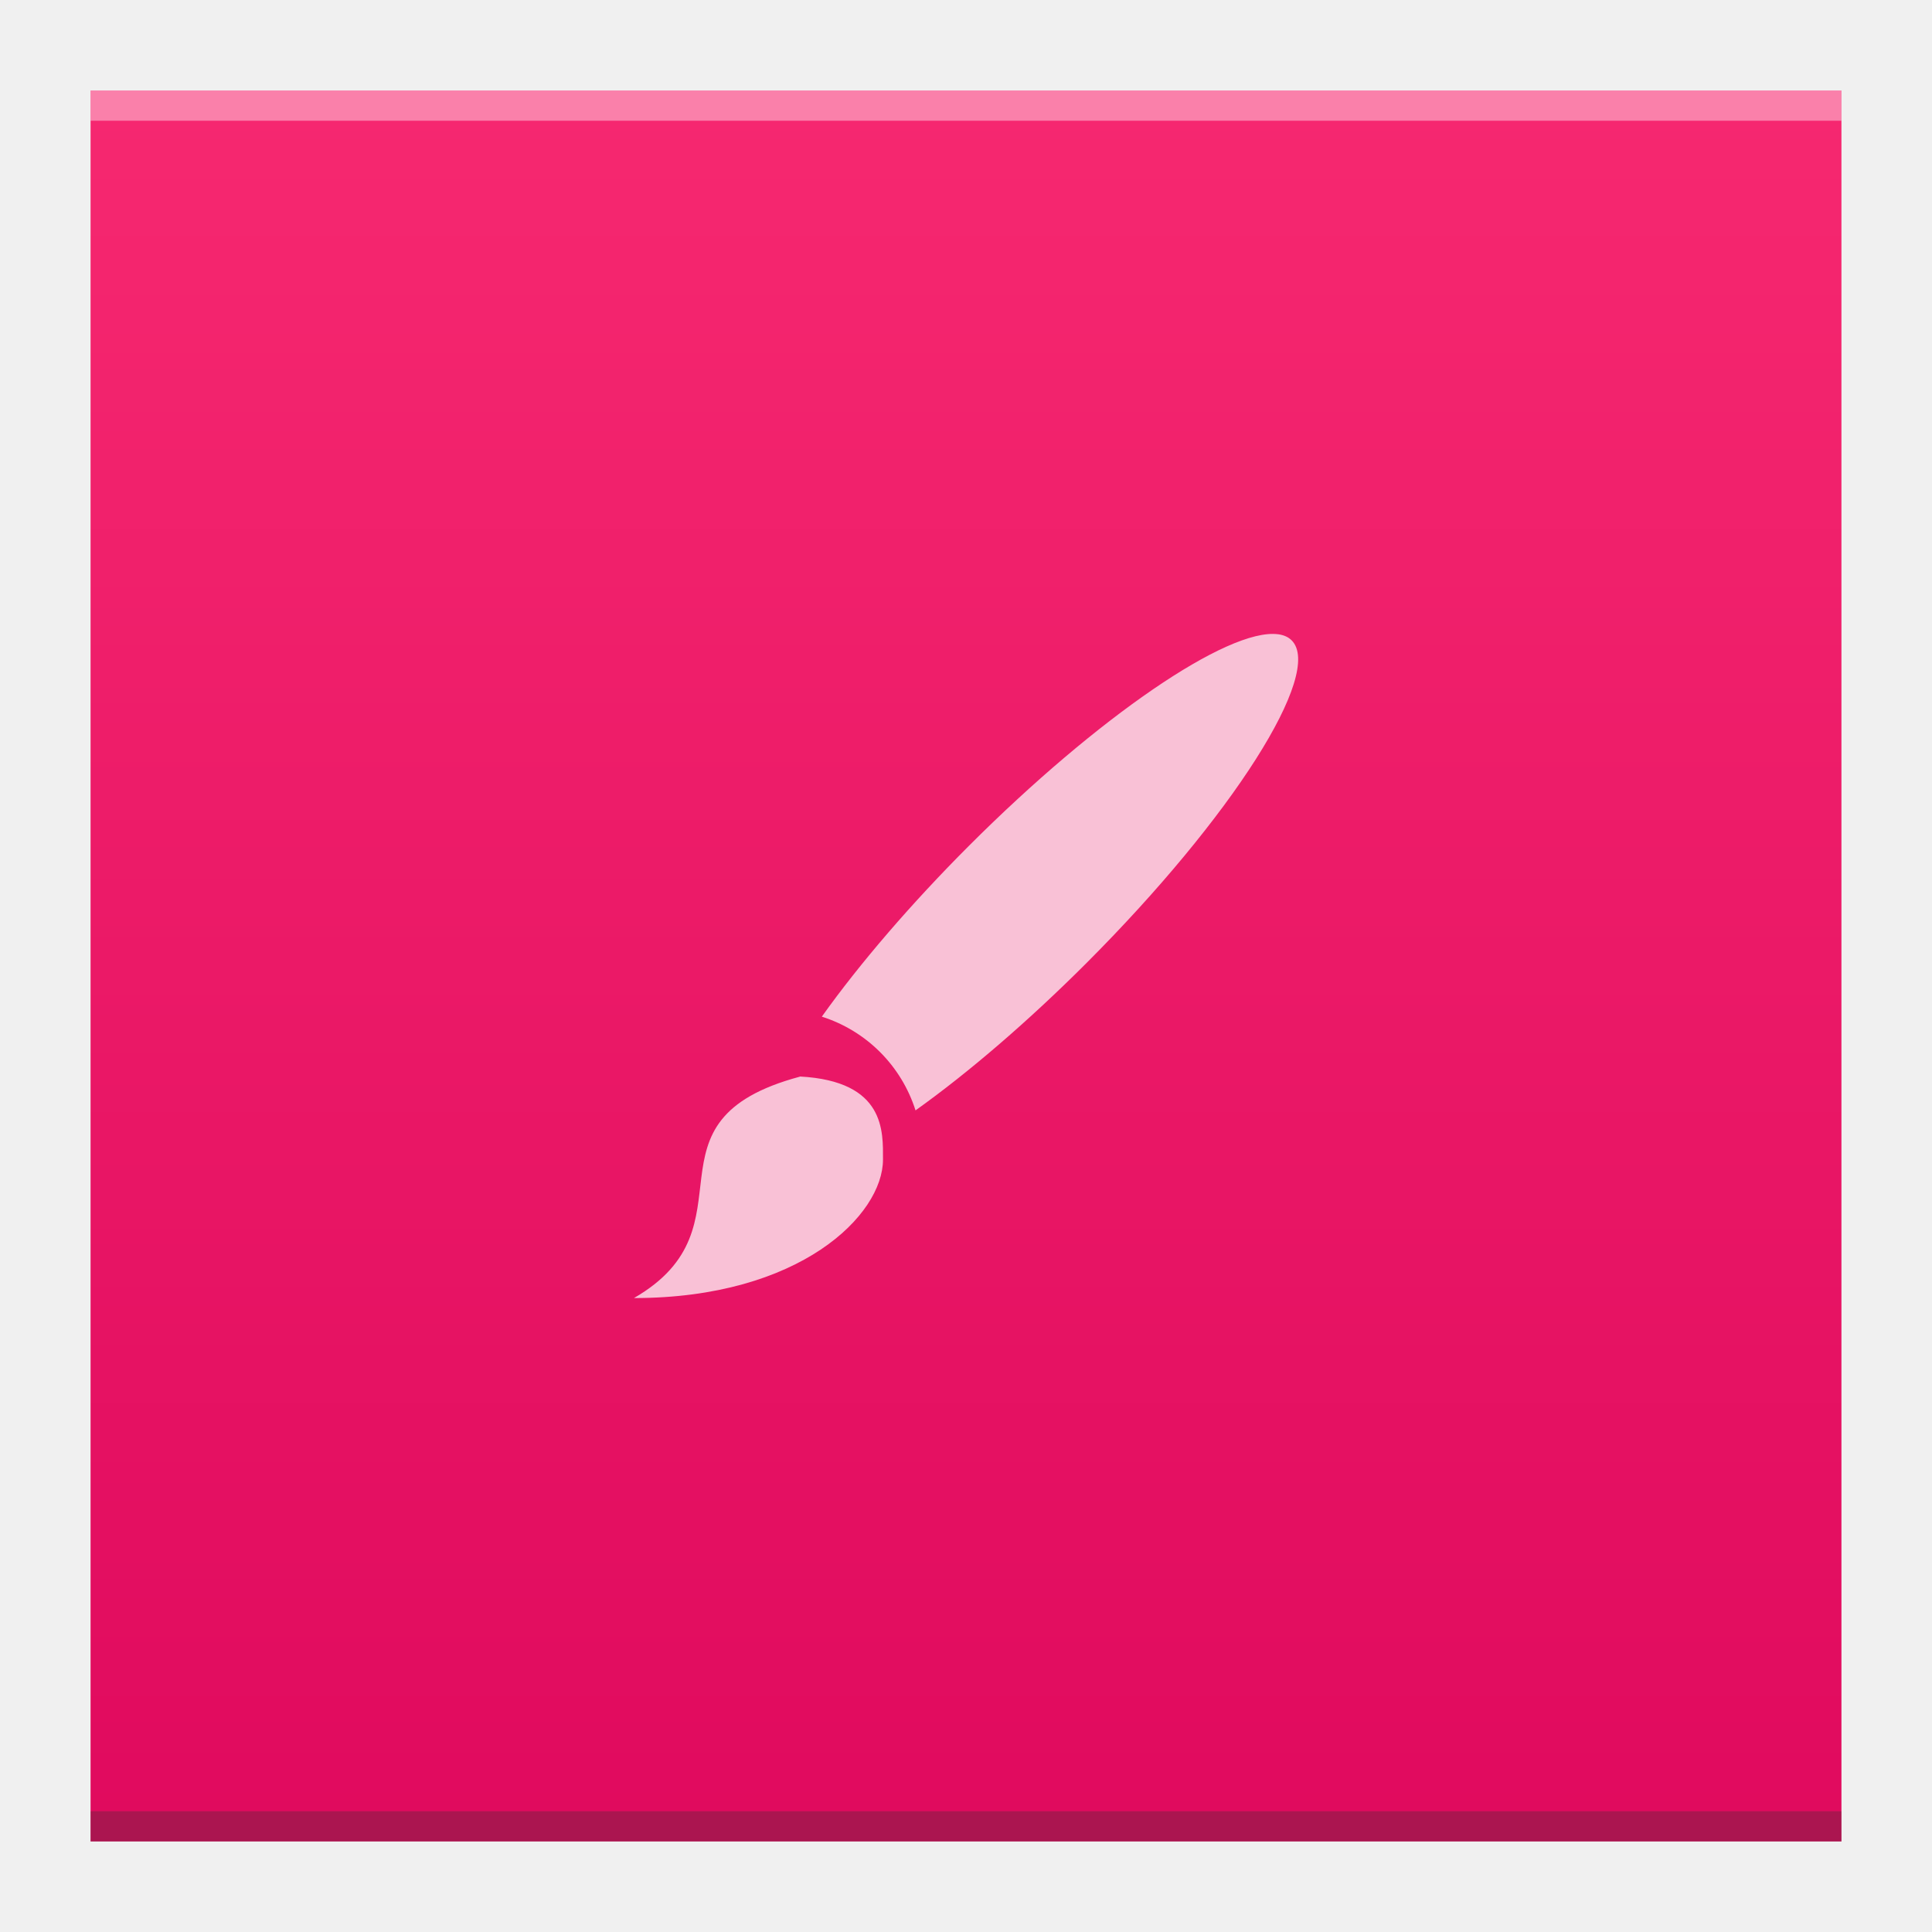
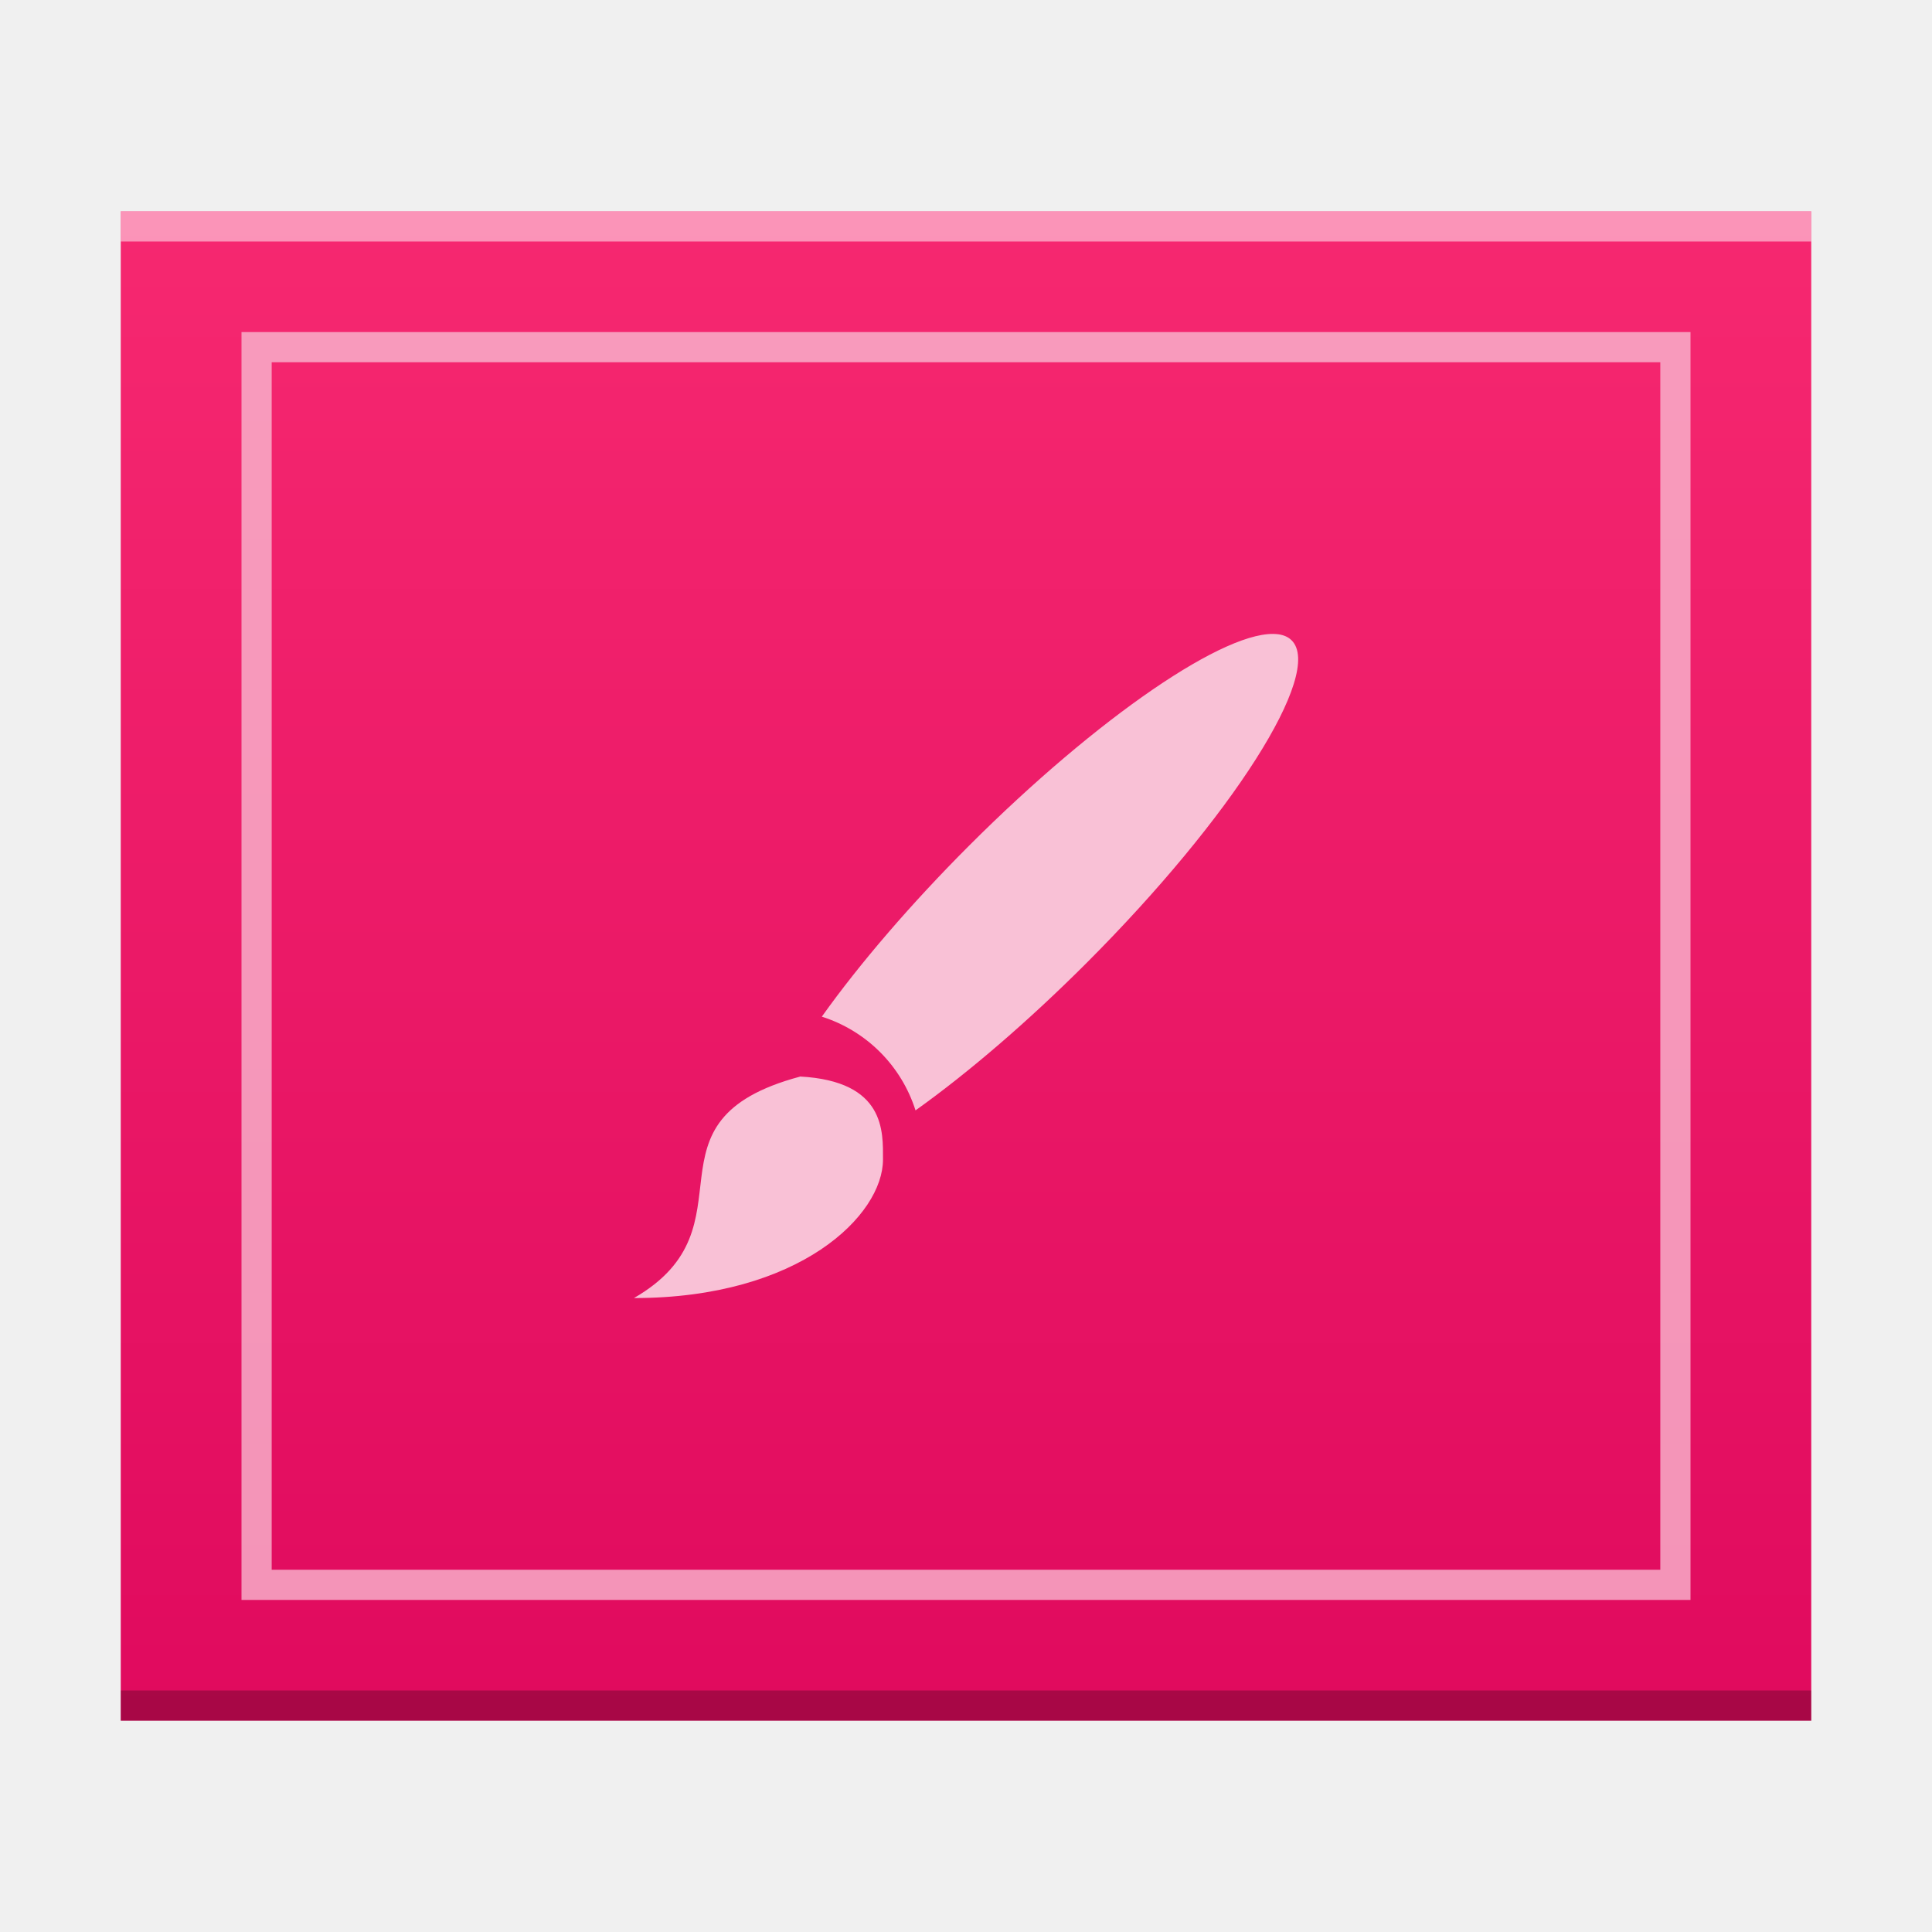
<svg xmlns="http://www.w3.org/2000/svg" xmlns:xlink="http://www.w3.org/1999/xlink" width="64" version="1.1" viewBox="0 0 64 64" height="64" id="svg2">
  <defs id="defs4">
    <linearGradient id="linearGradient4300">
      <stop style="stop-color:#e00a5e" id="stop4302" />
      <stop offset="1" style="stop-color:#f62870" id="stop4304" />
    </linearGradient>
-     <linearGradient xlink:href="#linearGradient4300" id="linearGradient4306-3" y1="61" y2="3" x2="0" gradientUnits="userSpaceOnUse" gradientTransform="matrix(1.318182,0,0,1,-10.18182,0)" />
+     <linearGradient xlink:href="#linearGradient4300" id="linearGradient4178" x1="30" y1="57" x2="30" y2="7" gradientUnits="userSpaceOnUse" />
  </defs>
-   <path style="fill:url(#linearGradient4306-3);fill-opacity:1.0" id="rect3500-3" d="M 3,3 3,61 42.545,61 61,61 61,17 61,3 42.545,3 Z" />
-   <rect width="58" x="3" y="60" height="1" style="fill:#2e3132;fill-opacity:0.294" id="rect4169-5" />
-   <rect width="58" x="3" y="3" height="1" style="fill:#ffffff;fill-opacity:0.41" id="rect4236-6" />
+   <path d="m 4,57 0,-50 46,0 10,-1e-6 0,50 z" id="path5819-3" style="color:#000000;clip-rule:nonzero;display:inline;overflow:visible;visibility:visible;opacity:1;isolation:auto;mix-blend-mode:normal;color-interpolation:sRGB;color-interpolation-filters:linearRGB;solid-color:#000000;solid-opacity:1;fill:url(#linearGradient4178);fill-opacity:1.0;fill-rule:nonzero;stroke:none;stroke-width:1;stroke-linecap:butt;stroke-linejoin:miter;stroke-miterlimit:4;stroke-dasharray:none;stroke-dashoffset:0;stroke-opacity:1;marker:none;color-rendering:auto;image-rendering:auto;shape-rendering:auto;text-rendering:auto;enable-background:accumulate" />
+   <rect id="rect5821-5" style="color:#000000;clip-rule:nonzero;display:inline;overflow:visible;visibility:visible;opacity:0.25;isolation:auto;mix-blend-mode:normal;color-interpolation:sRGB;color-interpolation-filters:linearRGB;solid-color:#000000;solid-opacity:1;fill:#000000;fill-opacity:1;fill-rule:nonzero;stroke-width:1;stroke-linecap:butt;stroke-linejoin:miter;stroke-miterlimit:4;stroke-dasharray:none;stroke-dashoffset:0;stroke-opacity:1;color-rendering:auto;image-rendering:auto;shape-rendering:auto;text-rendering:auto;enable-background:accumulate" height="1" y="56" x="4" width="56" />
+   <rect id="rect5823-6" style="color:#000000;clip-rule:nonzero;display:inline;overflow:visible;visibility:visible;opacity:0.5;isolation:auto;mix-blend-mode:normal;color-interpolation:sRGB;color-interpolation-filters:linearRGB;solid-color:#000000;solid-opacity:1;fill:#ffffff;fill-opacity:1;fill-rule:nonzero;stroke-width:1;stroke-linecap:butt;stroke-linejoin:miter;stroke-miterlimit:4;stroke-dasharray:none;stroke-dashoffset:0;stroke-opacity:1;color-rendering:auto;image-rendering:auto;shape-rendering:auto;text-rendering:auto;enable-background:accumulate" height="1" y="7" x="4" width="56" />
+   <path style="color:#000000;clip-rule:nonzero;display:inline;overflow:visible;visibility:visible;opacity:0.75;isolation:auto;mix-blend-mode:normal;color-interpolation:sRGB;color-interpolation-filters:linearRGB;solid-color:#000000;solid-opacity:1;fill:#f9c1d6;fill-opacity:1;fill-rule:nonzero;stroke-width:2;stroke-linecap:square;stroke-linejoin:miter;stroke-miterlimit:4;stroke-dasharray:none;stroke-dashoffset:0;stroke-opacity:1;color-rendering:auto;image-rendering:auto;shape-rendering:auto;text-rendering:auto;enable-background:accumulate" d="m 8,11 0,42 48,0 0,-42 -1,0 z m 1,1 46,0 0,40 -46,0 z" id="path5825-2" />
  <path style="fill:#f9c1d6" id="path88" d="m 42.331,21.01 a 2.75,12.376 44.989 0 0 -10.236,7.011 2.75,12.376 44.989 0 0 -4.871,5.657 c 1.479,0.471 2.633,1.625 3.104,3.105 a 2.75,12.376 44.989 0 0 5.655,-4.873 2.75,12.376 44.989 0 0 6.805,-10.697 2.75,12.376 44.989 0 0 -0.457,-0.204 M 26.5,35.665 C 21,37.139 25.125,40.622 21,43 c 5.5,0 8.25,-2.752 8.25,-4.588 0,-0.915 0.093,-2.598 -2.75,-2.751" />
</svg>
